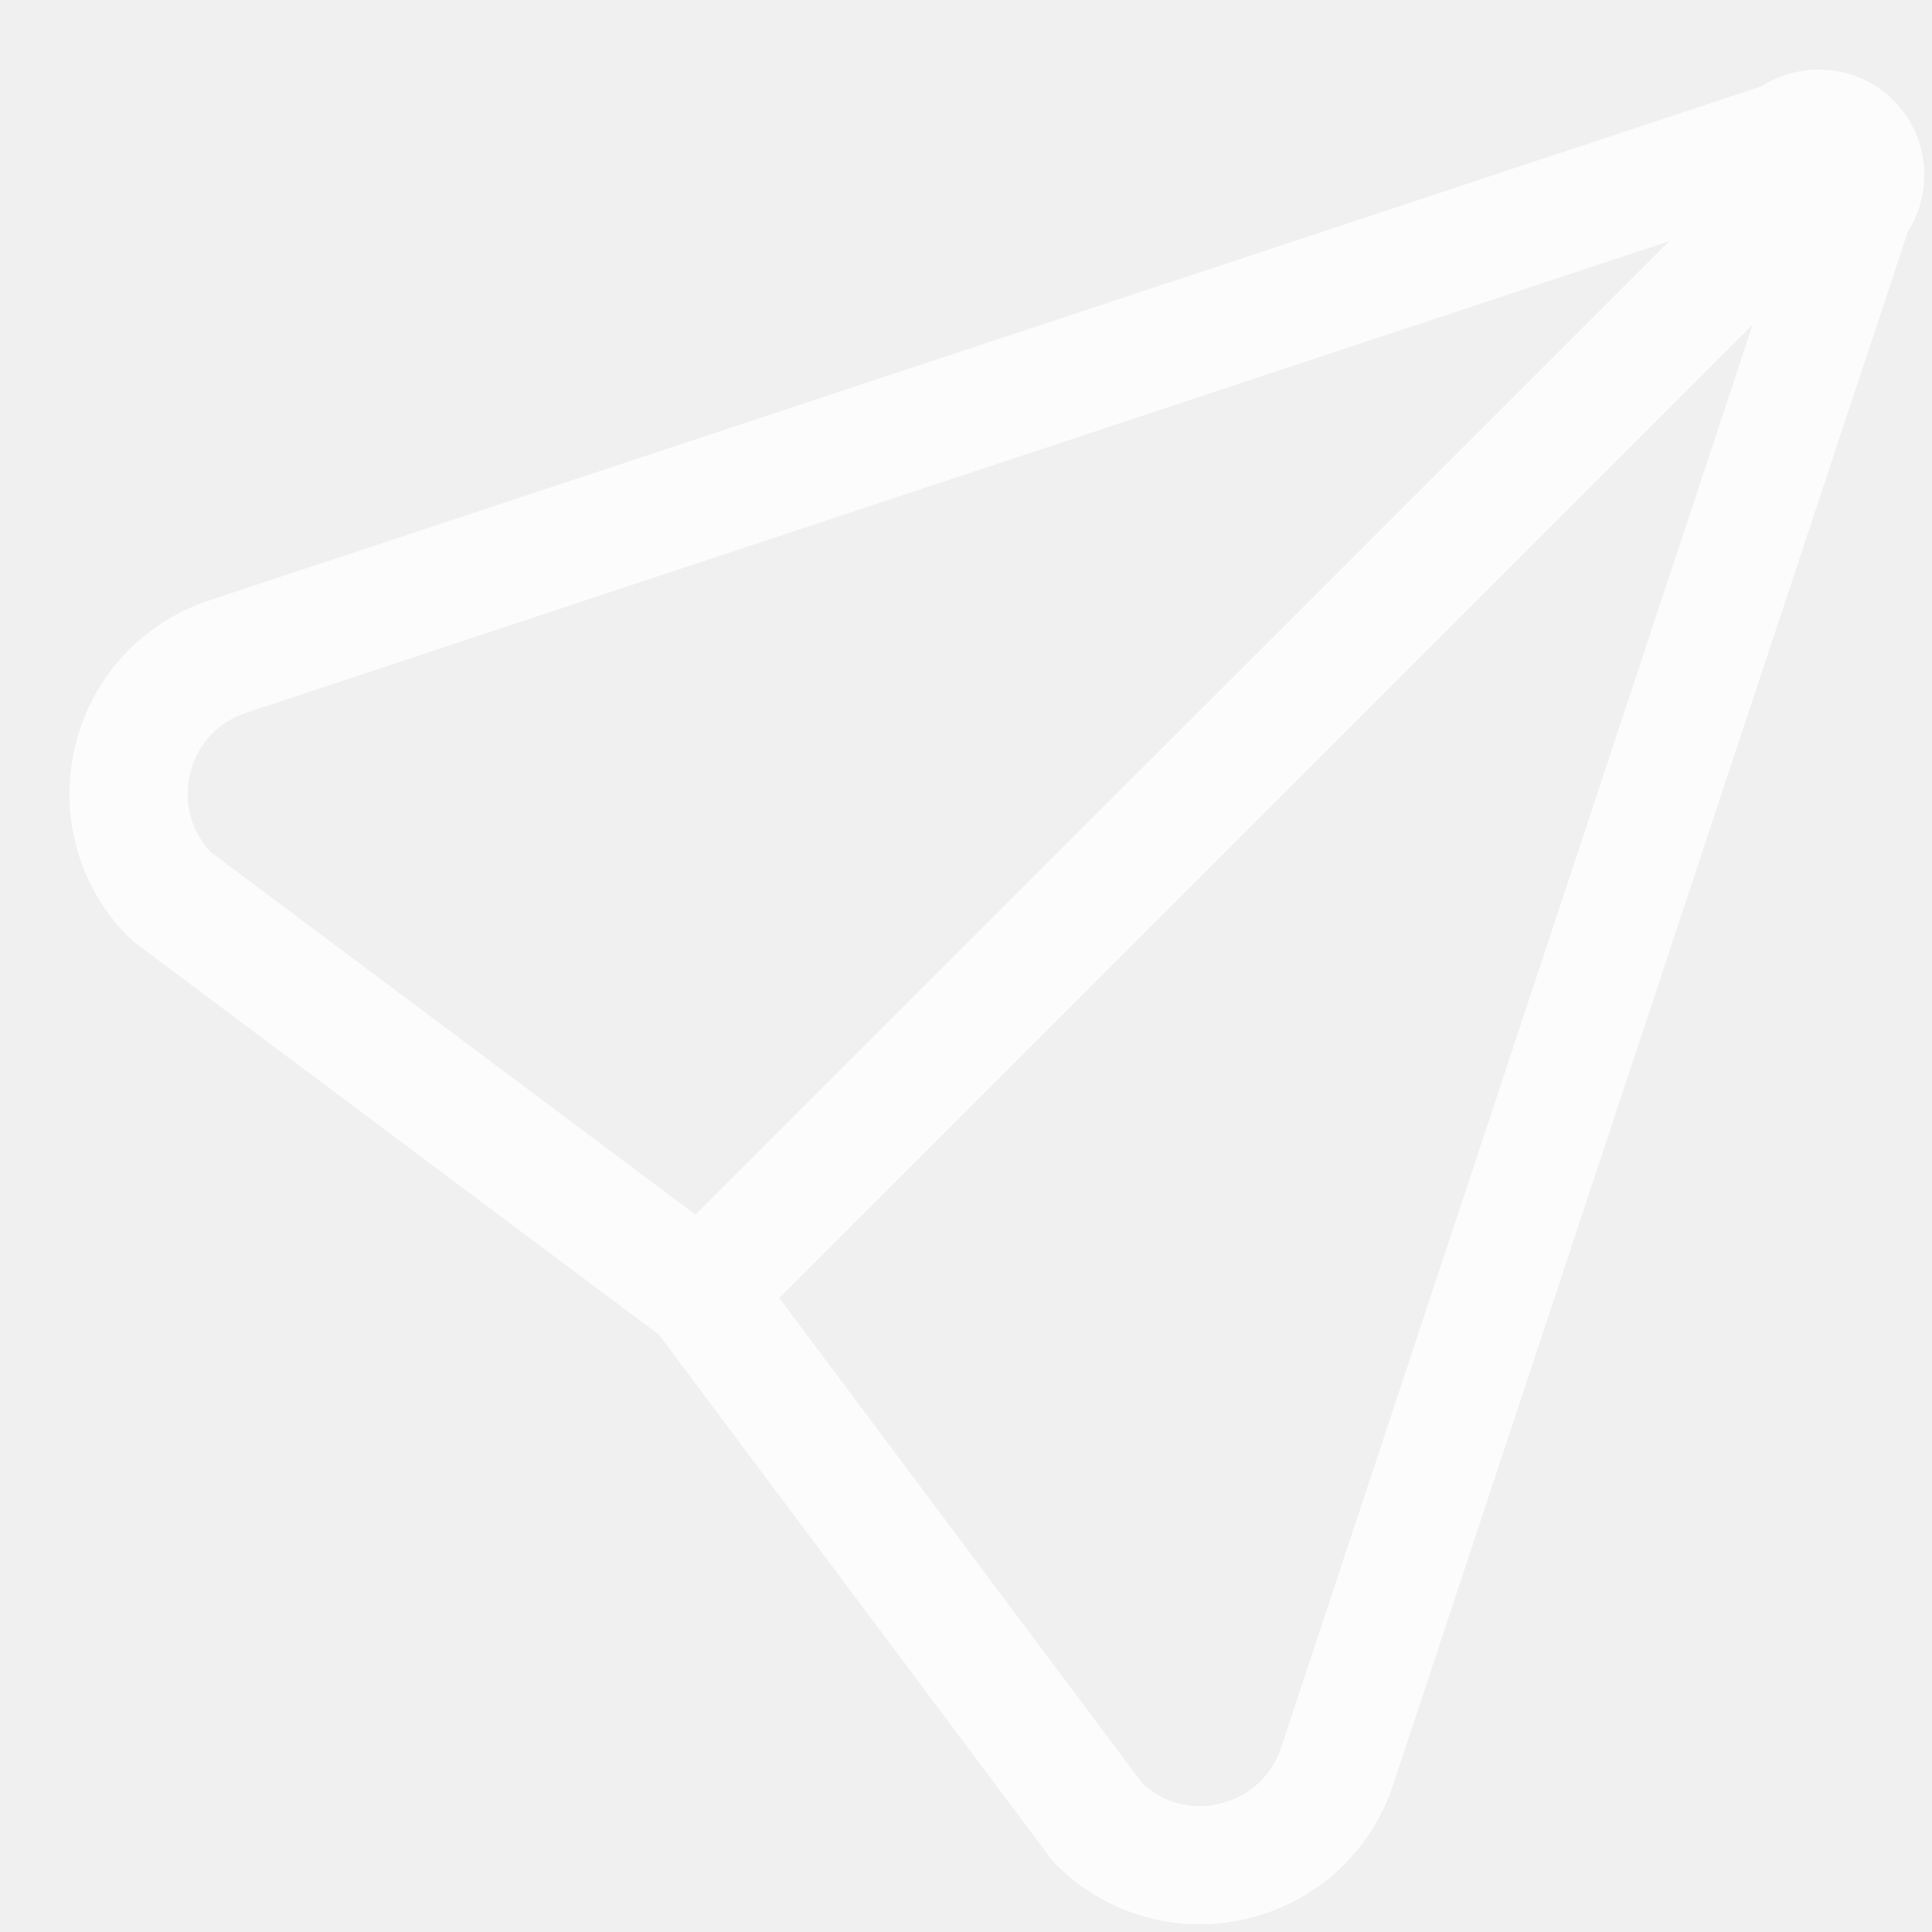
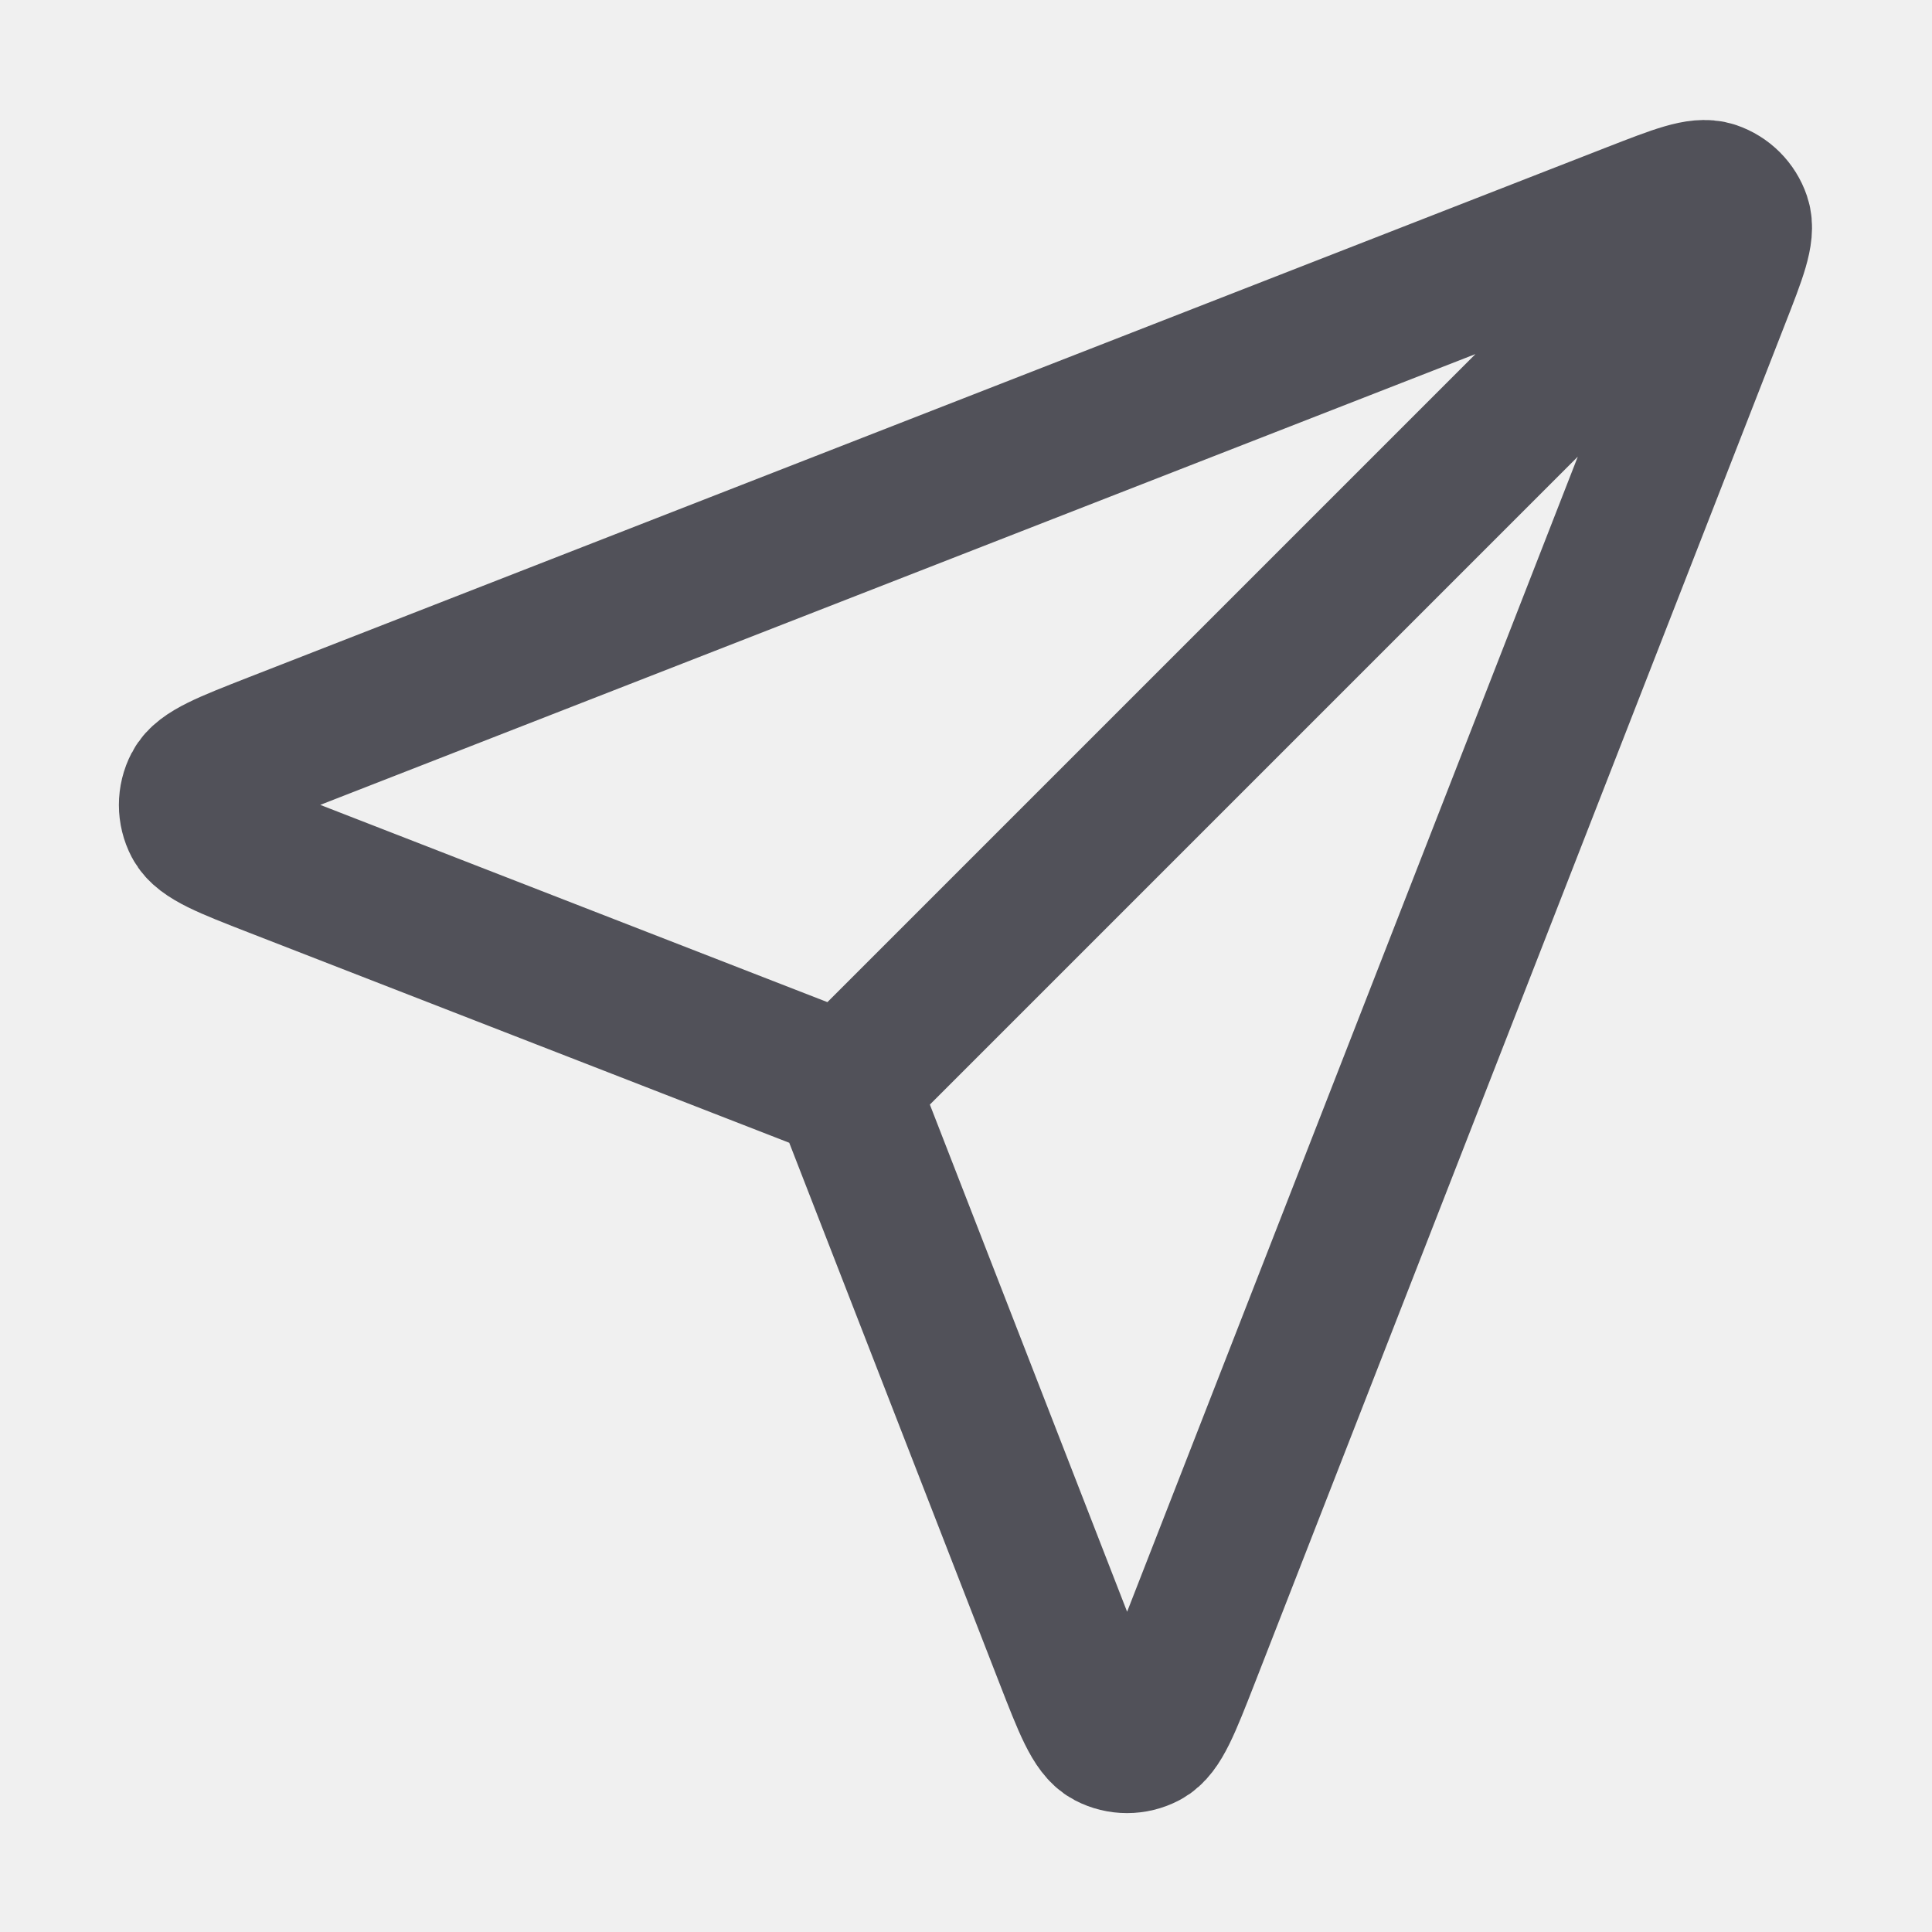
- <svg xmlns="http://www.w3.org/2000/svg" width="25" height="25" viewBox="0 0 25 25" fill="none">
-   <g clip-path="url(#clip0_933_12783)">
-     <path d="M24.502 1.299C24.037 0.835 23.322 0.777 22.793 1.119C22.781 1.122 22.772 1.122 22.76 1.128L2.706 7.77C1.841 8.057 1.193 8.757 0.976 9.641C0.759 10.527 1.006 11.447 1.636 12.098C1.642 12.104 1.645 12.107 1.651 12.113C1.691 12.153 1.734 12.19 1.779 12.223L8.525 17.27L13.572 24.015C13.605 24.061 13.642 24.104 13.682 24.144C13.688 24.15 13.691 24.153 13.697 24.159C14.351 24.792 15.271 25.04 16.157 24.823C17.044 24.605 17.744 23.957 18.028 23.092L24.673 3.042C24.673 3.042 24.679 3.017 24.682 3.008C25.024 2.479 24.966 1.764 24.502 1.299ZM2.721 11.019C2.467 10.744 2.372 10.374 2.461 10.007C2.553 9.631 2.819 9.344 3.188 9.222L21.598 3.121L8.999 15.717L2.718 11.019H2.721ZM16.579 22.61C16.457 22.979 16.17 23.242 15.794 23.337C15.427 23.429 15.06 23.334 14.782 23.077L10.084 16.796L22.68 4.2L16.579 22.61Z" fill="#fcfcfc" />
-   </g>
-   <defs>
-     <clipPath id="clip0_933_12783">
-       <rect width="24" height="24" fill="white" transform="translate(0.898438 0.899902)" />
-     </clipPath>
-   </defs>
+ <svg xmlns="http://www.w3.org/2000/svg" width="20" height="20" viewBox="0 0 20 20" fill="none">
+   <path d="M8.75 11.25L17.5 2.5M8.856 11.524L11.046 17.155C11.239 17.651 11.336 17.899 11.475 17.972C11.595 18.035 11.739 18.035 11.859 17.972C11.998 17.9 12.095 17.652 12.289 17.156L17.78 3.083C17.955 2.635 18.043 2.411 17.995 2.268C17.953 2.144 17.856 2.047 17.732 2.005C17.589 1.957 17.365 2.045 16.917 2.219L2.844 7.711C2.348 7.905 2.1 8.002 2.028 8.141C1.965 8.261 1.965 8.405 2.028 8.525C2.101 8.664 2.349 8.761 2.845 8.954L8.476 11.144C8.577 11.183 8.627 11.203 8.67 11.233C8.707 11.26 8.74 11.293 8.767 11.33C8.797 11.373 8.817 11.423 8.856 11.524Z" stroke="#515159" stroke-width="1.5" stroke-linecap="round" stroke-linejoin="round" />
</svg>
